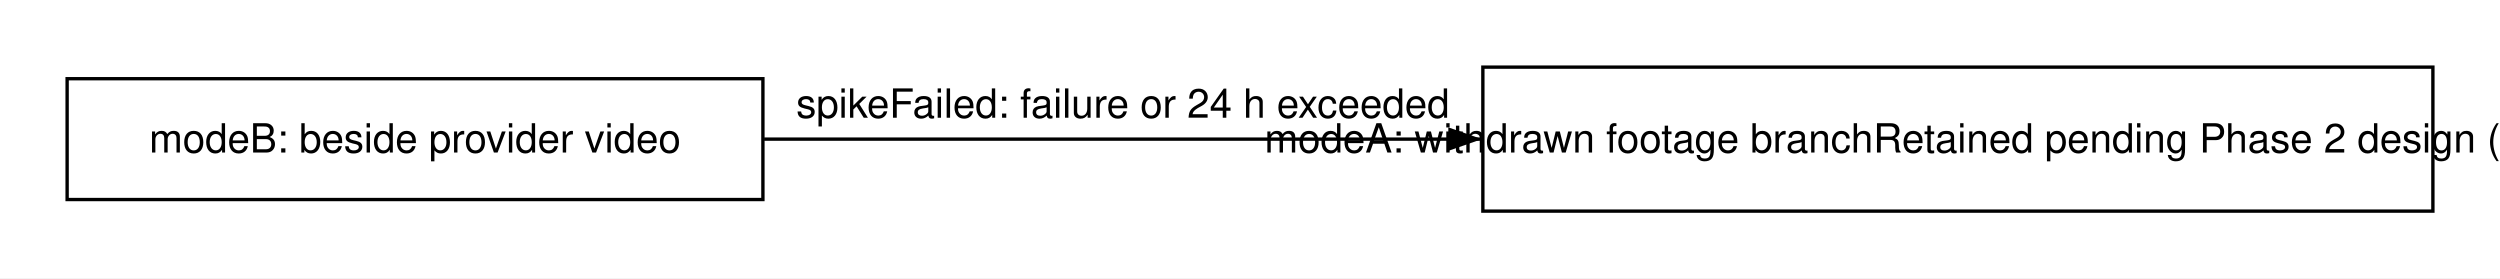
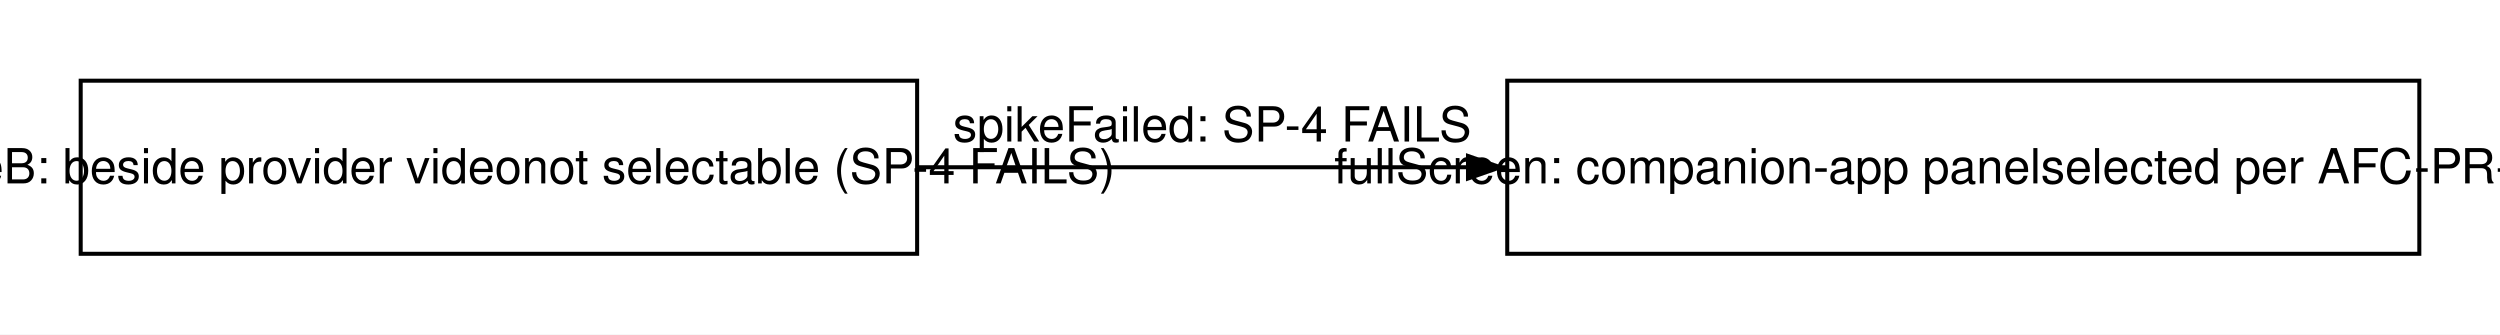
- <svg xmlns="http://www.w3.org/2000/svg" width="744.85" height="82.9" viewBox="0 0 744.85 82.9" font-family="Helvetica, Arial, sans-serif" font-size="12">
+ <svg xmlns="http://www.w3.org/2000/svg" width="619.6" height="82.9" viewBox="0 0 619.6 82.9" font-family="Helvetica, Arial, sans-serif" font-size="12">
  <defs>
    <marker id="arrow" markerWidth="10" markerHeight="7" refX="10" refY="3.5" orient="auto">
      <polygon points="0 0, 10 3.5, 0 7" />
    </marker>
  </defs>
-   <rect x="0" y="0" width="744.85" height="82.9" fill="white" />
+   <rect x="0" y="0" width="619.6" height="82.9" fill="white" />
  <g class="line" data-id="edge-1">
-     <polyline points="227.65,41.45 287.33,41.45 363.58,41.45 430.08,41.45 441.51,41.45" fill="none" stroke="black" marker-end="url(#arrow)" />
-     <text x="334.55" y="35.075" text-anchor="middle">spikeFailed: failure or 24 h exceeded</text>
+     <polyline points="227.59,41.45 269.47,41.45 318.23,41.45 362.01,41.45 373.33,41.45" fill="none" stroke="black" marker-end="url(#arrow)" />
+     <text x="300.43" y="35.075" text-anchor="middle">spikeFailed: SP-4 FAILS</text>
  </g>
  <g id="modeB">
-     <rect x="19.999" y="23.45" width="207.302" height="36" fill="white" stroke="black" />
-     <text x="123.65" y="45.45" text-anchor="middle">modeB: beside provider video</text>
+     <rect x="19.999" y="20" width="207.302" height="42.9" fill="white" stroke="black" />
+     <text x="123.65" y="45.45" text-anchor="middle">modeB: beside provider video
+ not selectable (SP-4 FAILS)</text>
  </g>
-   <g id="modeA">
-     <rect x="441.803" y="20" width="283.054" height="42.9" fill="white" stroke="black" />
-     <text x="583.33" y="45.45" text-anchor="middle">modeA: withdrawn footage branch
- Retained pending Phase 2 design (SD-035)</text>
+   <g id="fullScreen">
+     <rect x="373.554" y="20" width="226.051" height="42.9" fill="white" stroke="black" />
+     <text x="486.58" y="45.45" text-anchor="middle">fullScreen: companion-app panel
+ selected per AFC-PR-047</text>
  </g>
</svg>
